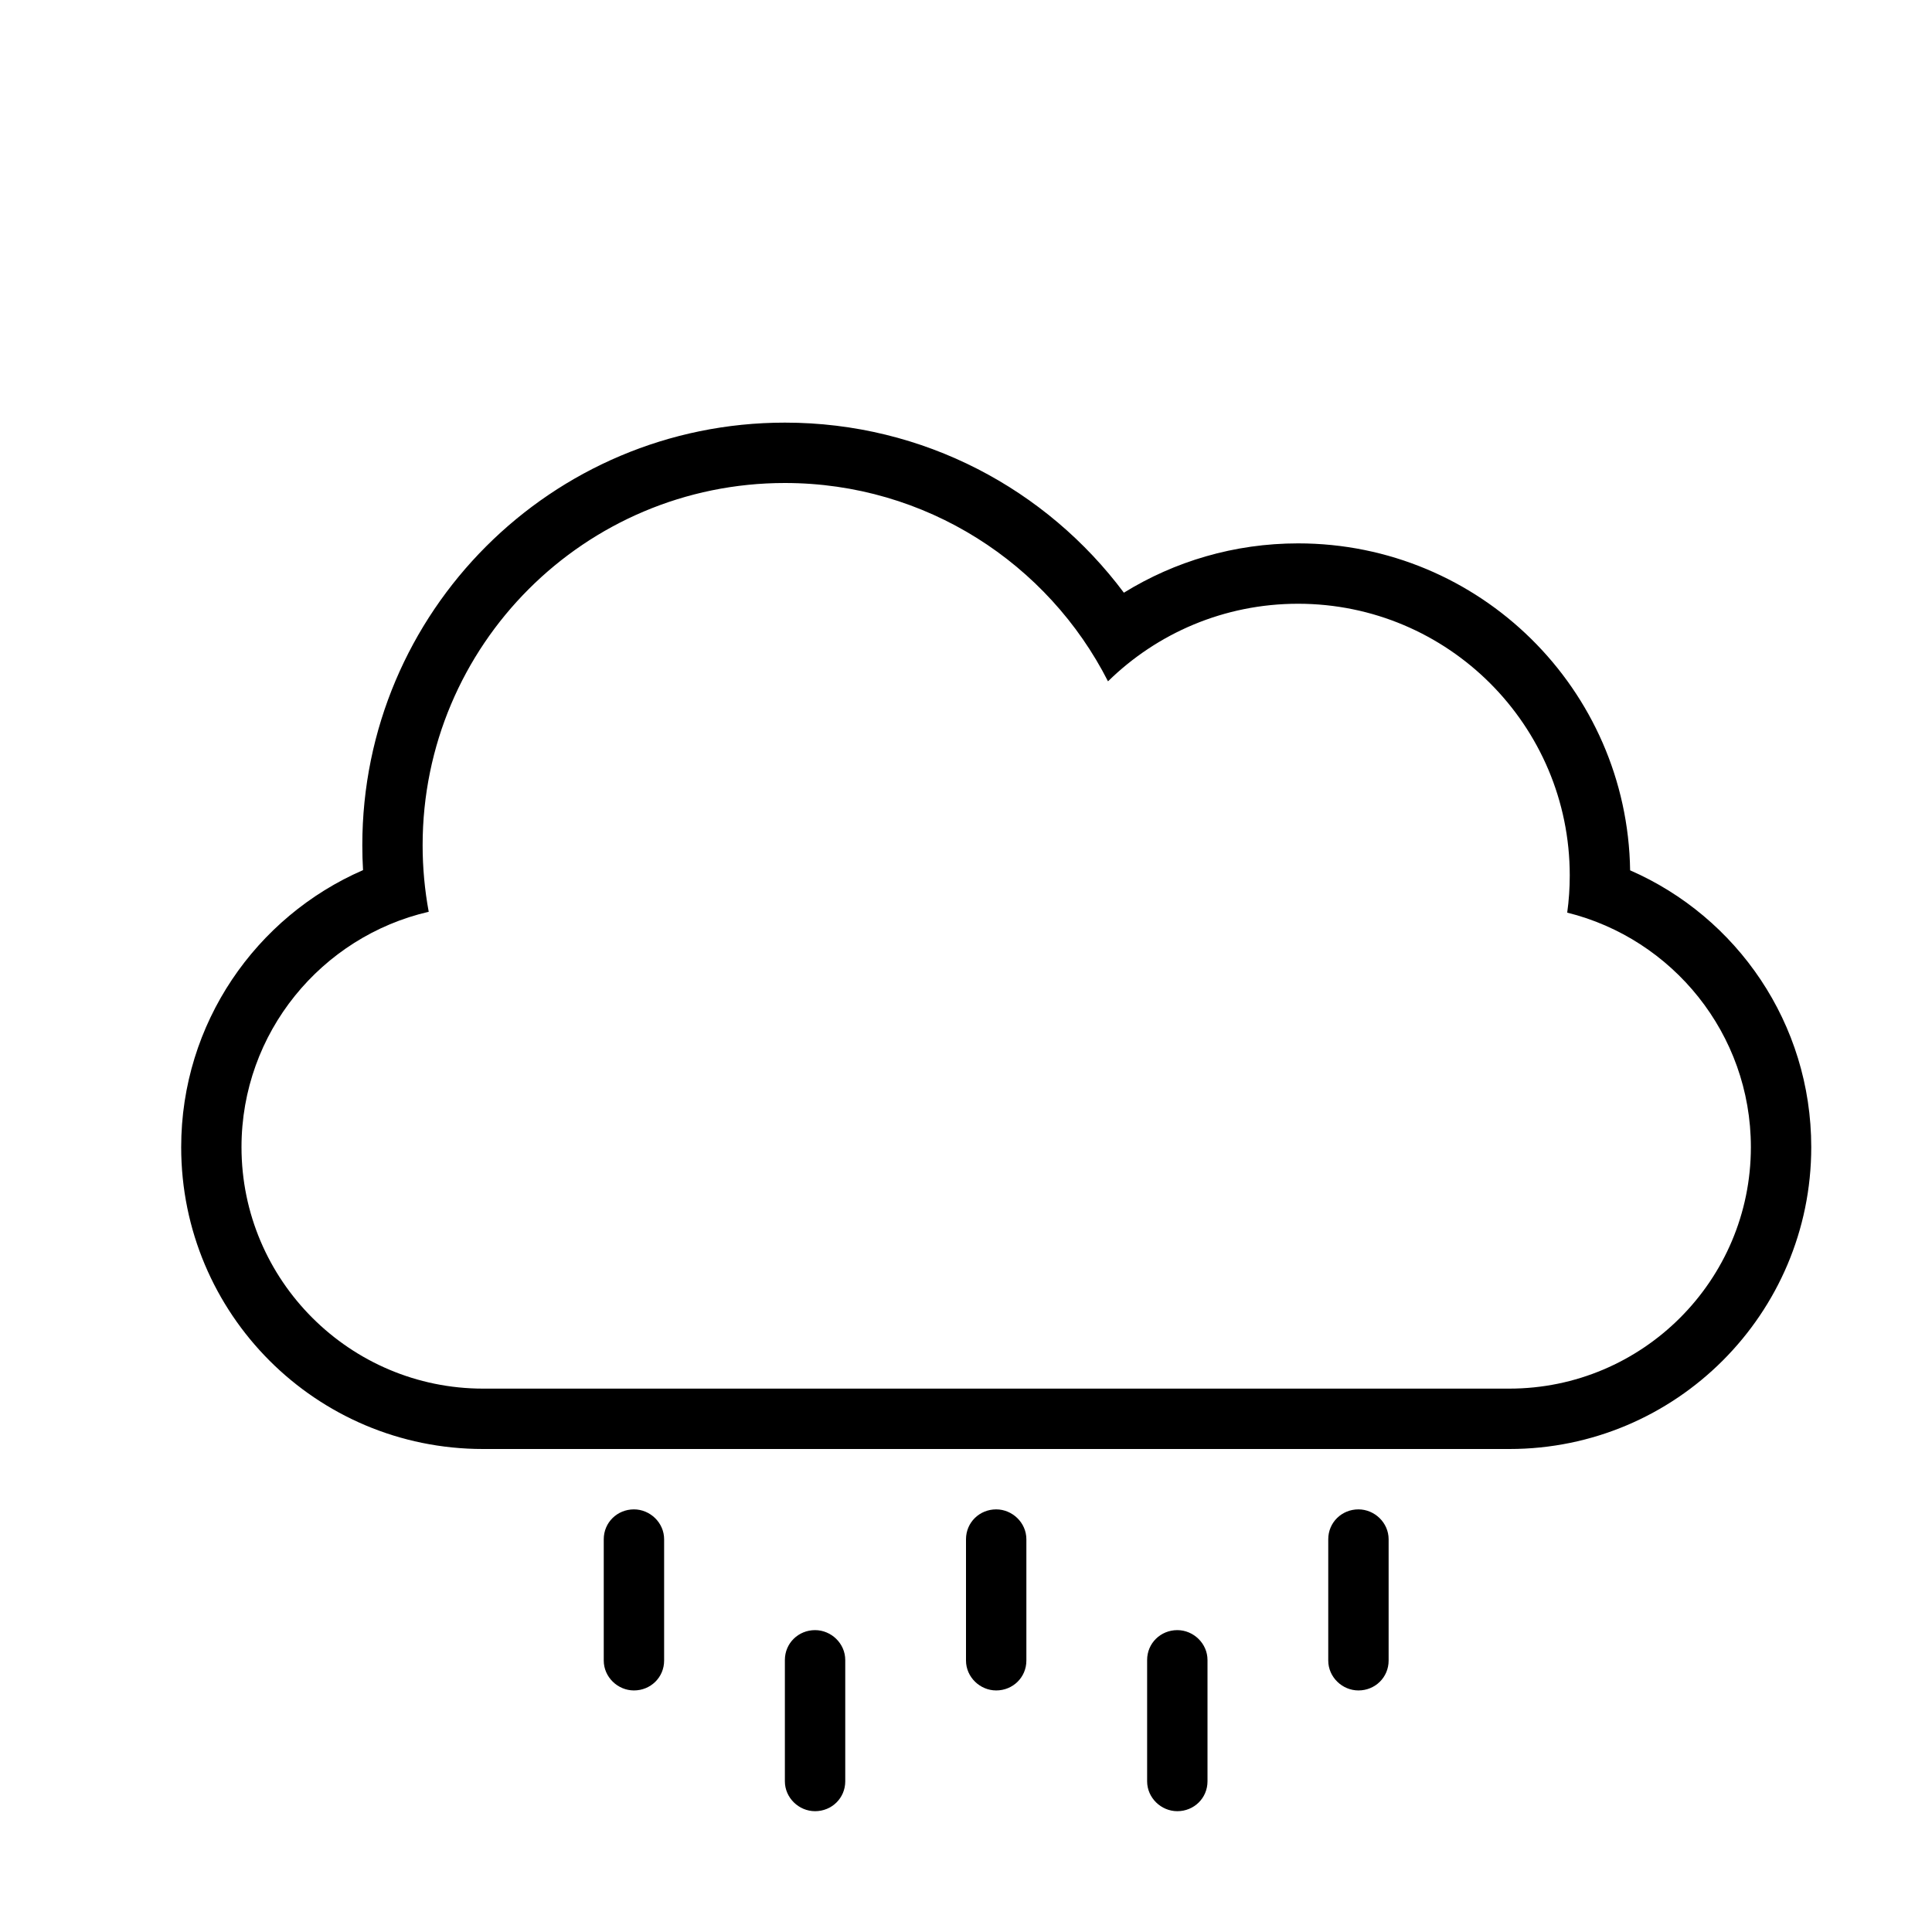
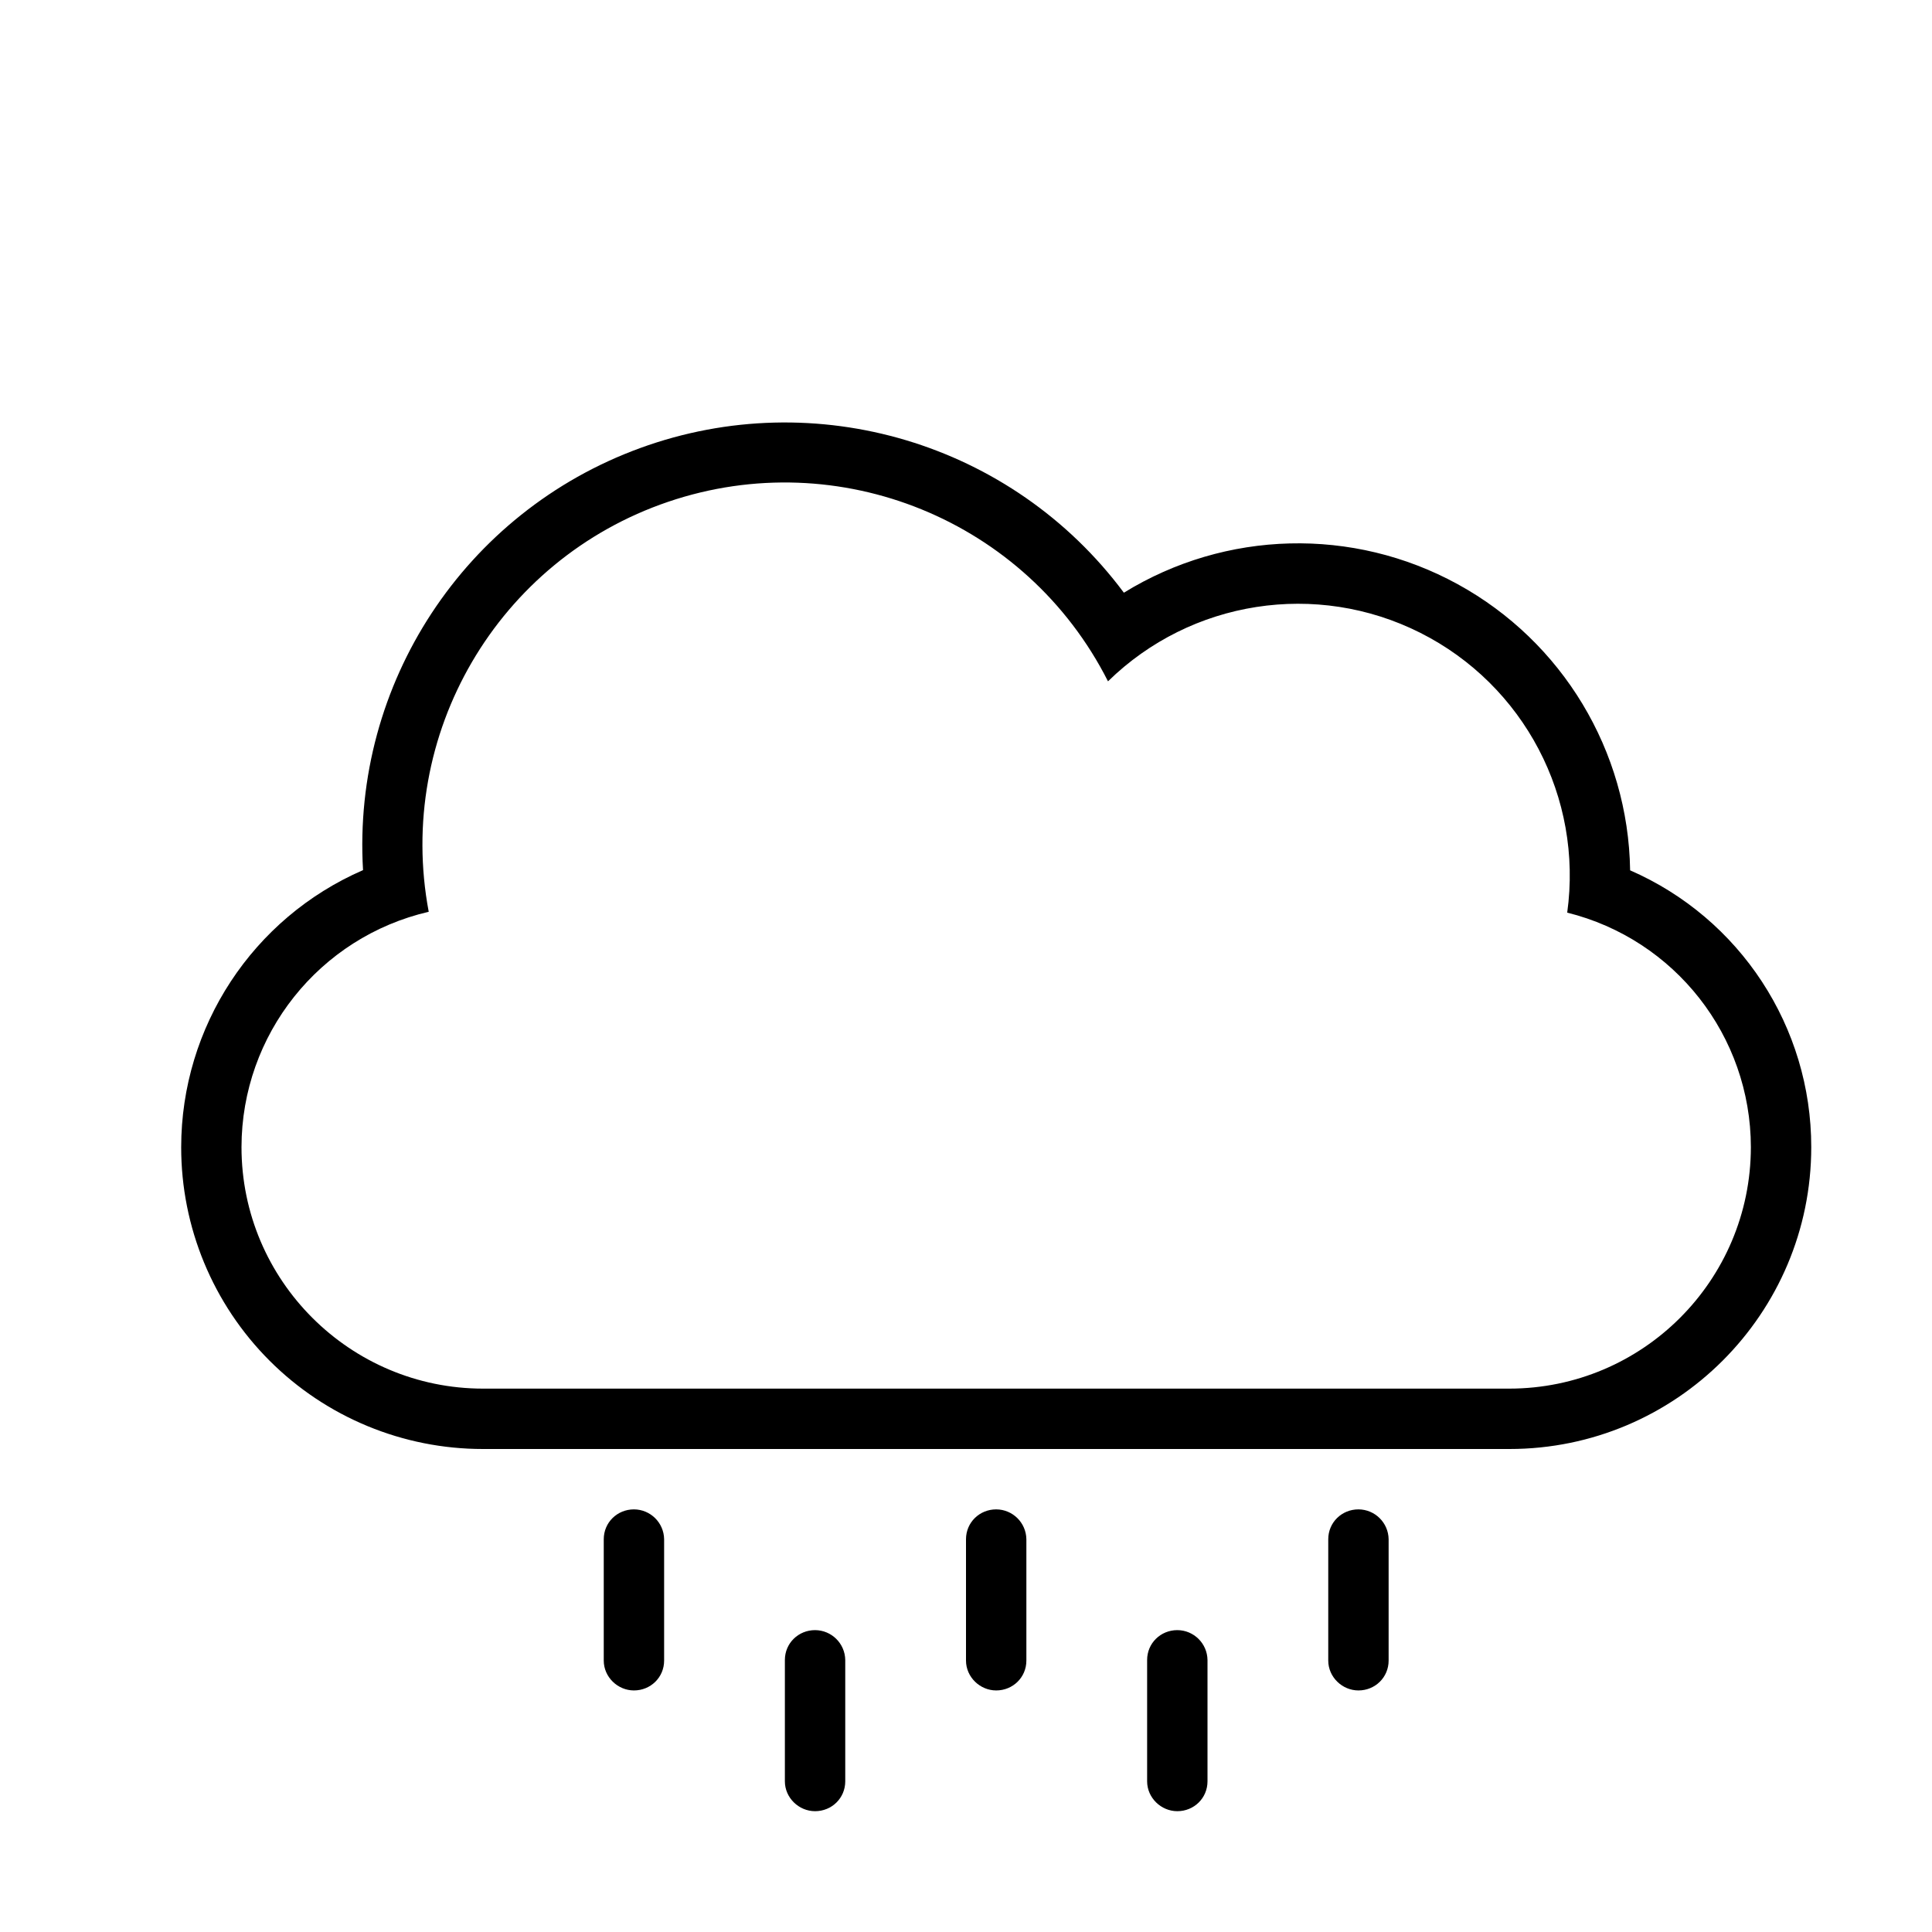
- <svg xmlns="http://www.w3.org/2000/svg" version="1.1" width="32" height="32" viewBox="0 0 32 32">
-   <path d="M7.101 15.102c-1.776 0.41-3.101 2.002-3.101 3.898 0 2.209 1.798 4 4.003 4h16.994c2.211 0 4.003-1.795 4.003-4 0-1.877-1.299-3.453-3.042-3.884v0c0.028-0.202 0.042-0.407 0.042-0.616 0-2.485-2.015-4.5-4.5-4.5-1.226 0-2.337 0.49-3.148 1.285-0.991-1.949-3.015-3.285-5.352-3.285-3.314 0-6 2.686-6 6 0 0.377 0.035 0.745 0.101 1.102v0 0zM26.999 14.415c1.768 0.771 3.001 2.534 3.001 4.585 0 2.756-2.238 5-4.999 5h-17.001c-2.767 0-4.999-2.239-4.999-5 0-2.051 1.24-3.818 3.012-4.588v0c-0.008-0.136-0.012-0.273-0.012-0.412 0-3.866 3.134-7 7-7 2.298 0 4.337 1.107 5.614 2.817 0.839-0.518 1.828-0.817 2.886-0.817 3.009 0 5.454 2.416 5.499 5.415v0 0zM10.5 25c-0.276 0-0.5 0.216-0.5 0.495v2.009c0 0.274 0.232 0.495 0.5 0.495 0.276 0 0.5-0.216 0.5-0.495v-2.009c0-0.274-0.232-0.495-0.5-0.495v0zM13.5 27c-0.276 0-0.5 0.216-0.5 0.495v2.009c0 0.274 0.232 0.495 0.5 0.495 0.276 0 0.5-0.216 0.5-0.495v-2.009c0-0.274-0.232-0.495-0.5-0.495v0zM16.5 25c-0.276 0-0.5 0.216-0.5 0.495v2.009c0 0.274 0.232 0.495 0.5 0.495 0.276 0 0.5-0.216 0.5-0.495v-2.009c0-0.274-0.232-0.495-0.5-0.495v0zM19.5 27c-0.276 0-0.5 0.216-0.5 0.495v2.009c0 0.274 0.232 0.495 0.5 0.495 0.276 0 0.5-0.216 0.5-0.495v-2.009c0-0.274-0.232-0.495-0.5-0.495v0zM22.5 25c-0.276 0-0.5 0.216-0.5 0.495v2.009c0 0.274 0.232 0.495 0.5 0.495 0.276 0 0.5-0.216 0.5-0.495v-2.009c0-0.274-0.232-0.495-0.5-0.495v0z" />
+ <svg xmlns="http://www.w3.org/2000/svg" viewBox="0 0 32 32">
+   <path d="M7.101 15.102A4.006 4.006 0 004 19c0 2.209 1.798 4 4.003 4h16.994A4.004 4.004 0 0029 19a4.008 4.008 0 00-3.042-3.884 4.5 4.5 0 00-7.606-3.831 6 6 0 00-11.251 3.817zm19.898-.687A4.999 4.999 0 0130 19c0 2.756-2.238 5-4.999 5H8a4.996 4.996 0 01-4.999-5 5.006 5.006 0 013.012-4.588 7 7 0 0112.602-4.595A5.5 5.5 0 0127 14.415zM10.5 25c-.276 0-.5.216-.5.495v2.009c0 .274.232.495.5.495.276 0 .5-.216.5-.495v-2.009a.502.502 0 00-.5-.495zm3 2c-.276 0-.5.216-.5.495v2.009c0 .274.232.495.5.495.276 0 .5-.216.5-.495v-2.009a.502.502 0 00-.5-.495zm3-2c-.276 0-.5.216-.5.495v2.009c0 .274.232.495.5.495.276 0 .5-.216.5-.495v-2.009a.502.502 0 00-.5-.495zm3 2c-.276 0-.5.216-.5.495v2.009c0 .274.232.495.5.495.276 0 .5-.216.5-.495v-2.009a.502.502 0 00-.5-.495zm3-2c-.276 0-.5.216-.5.495v2.009c0 .274.232.495.5.495.276 0 .5-.216.5-.495v-2.009a.502.502 0 00-.5-.495z" />
</svg>
